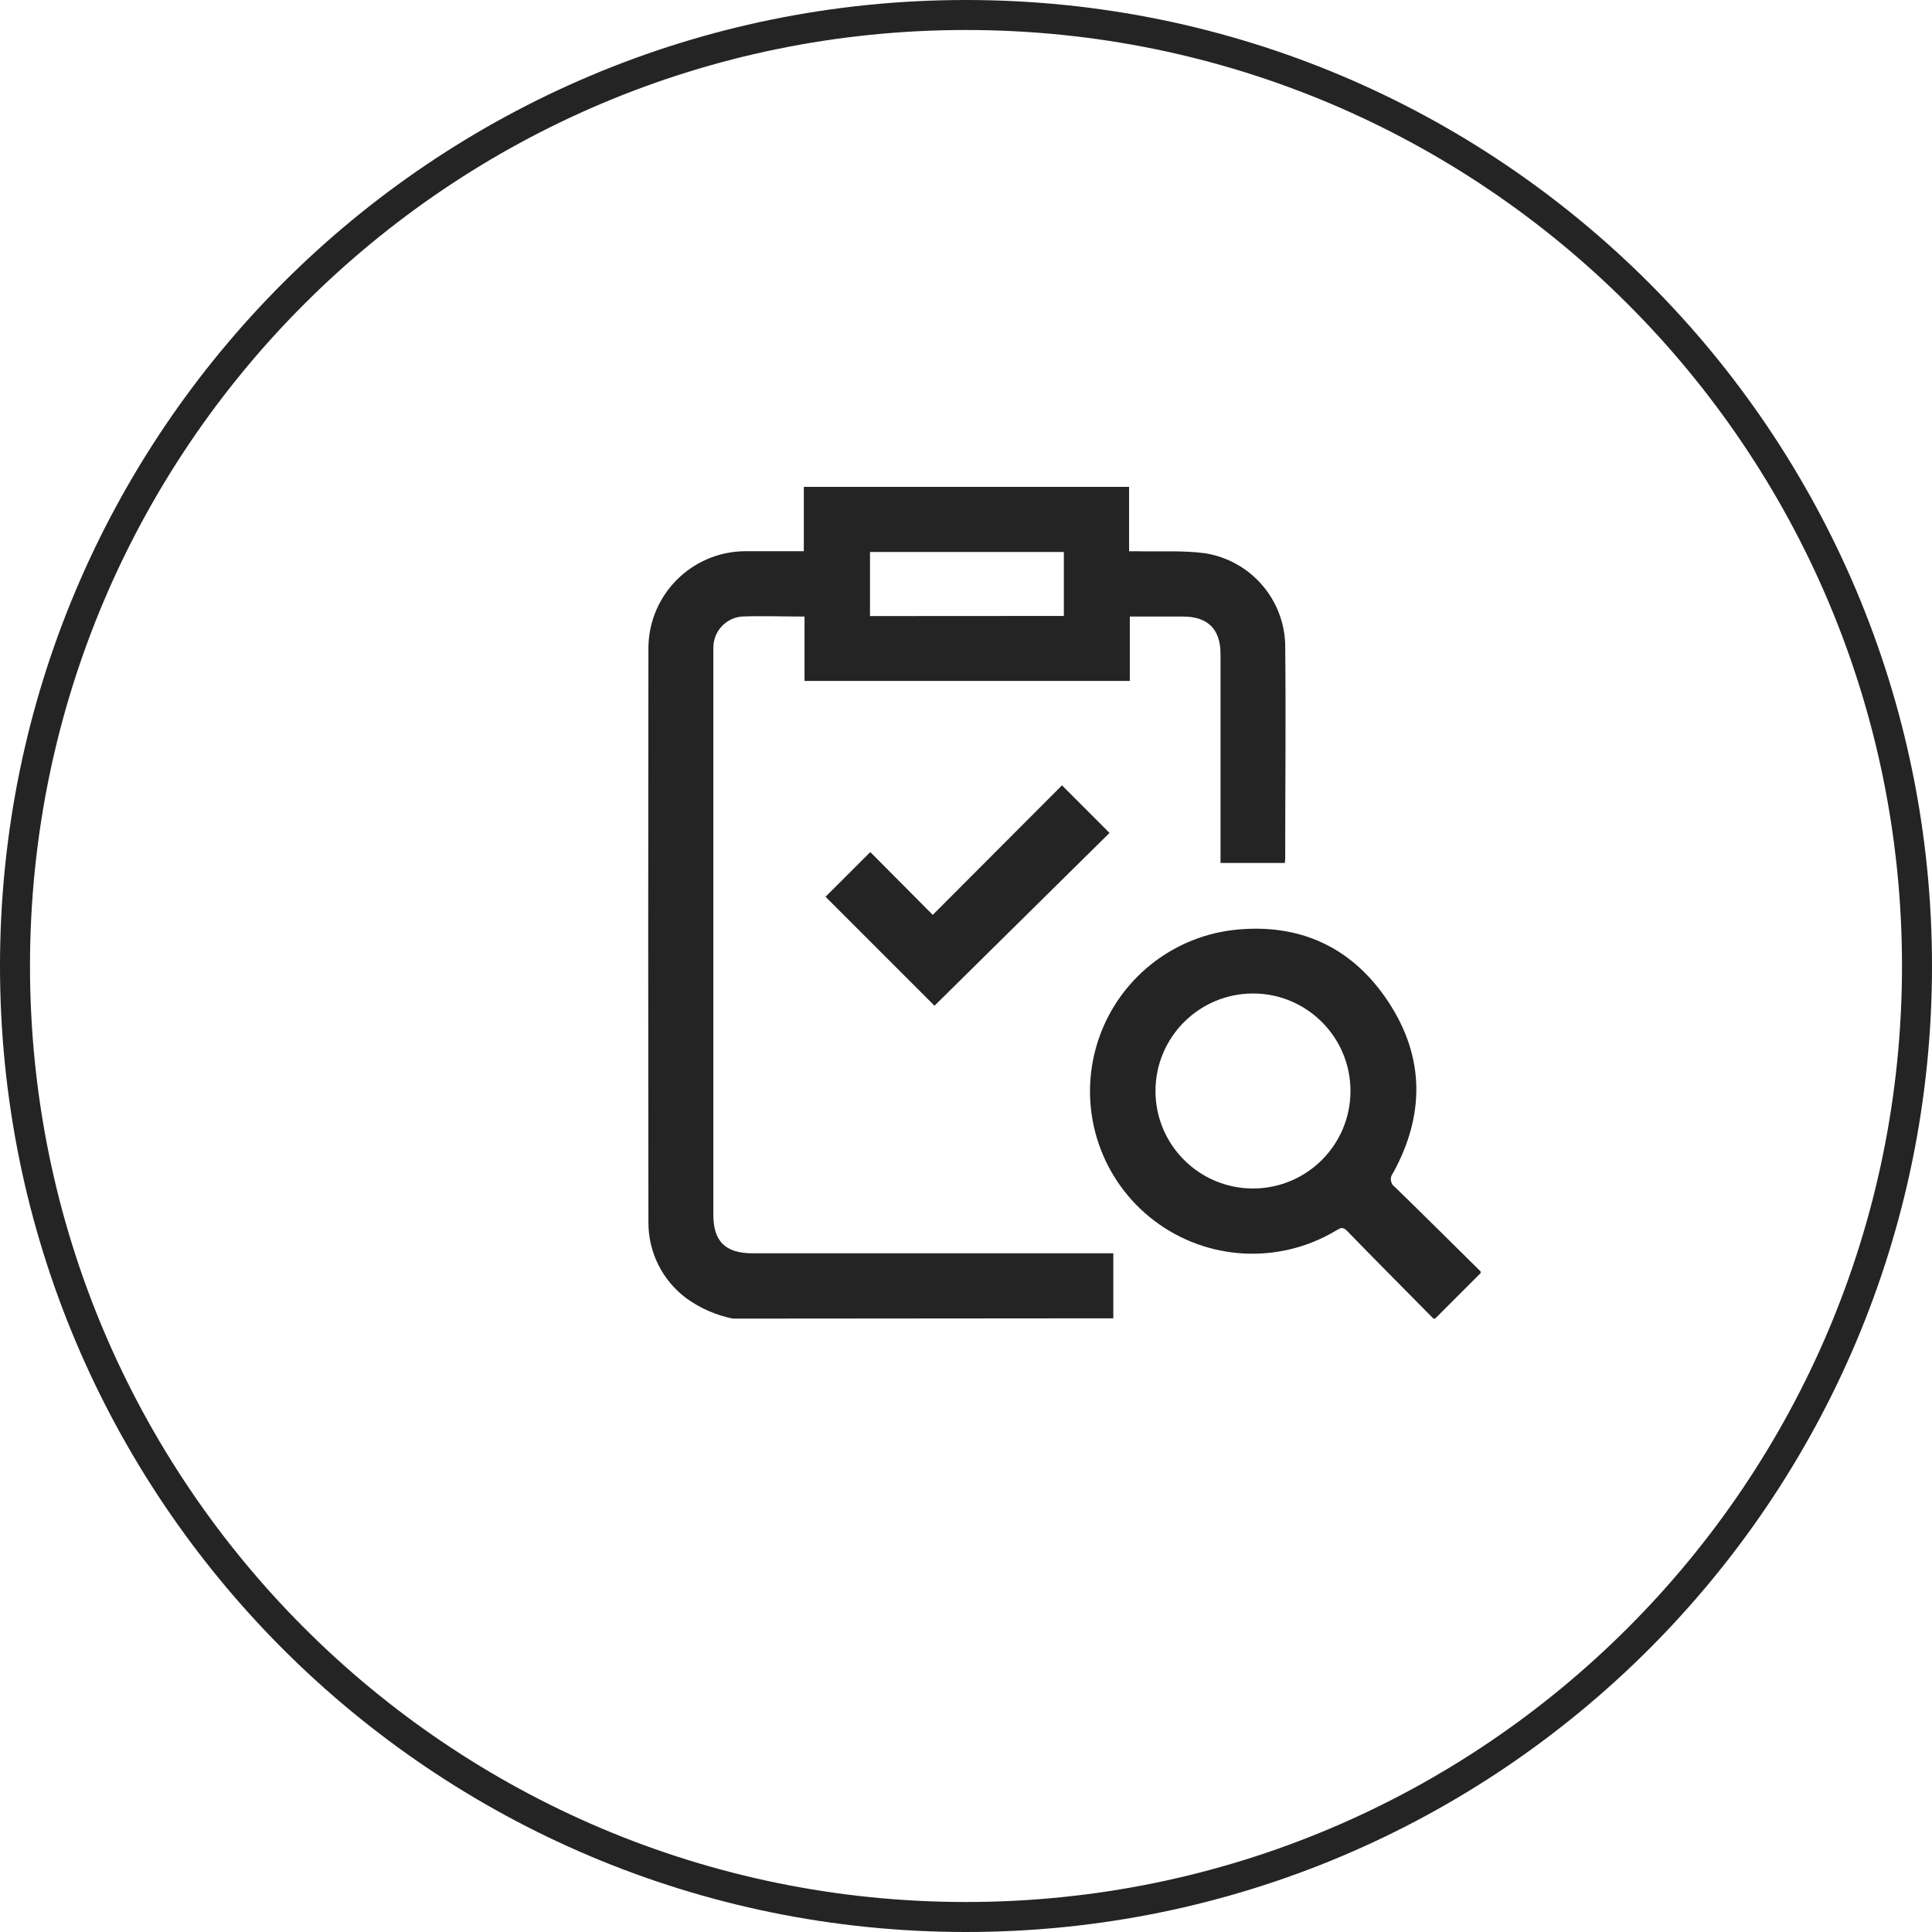
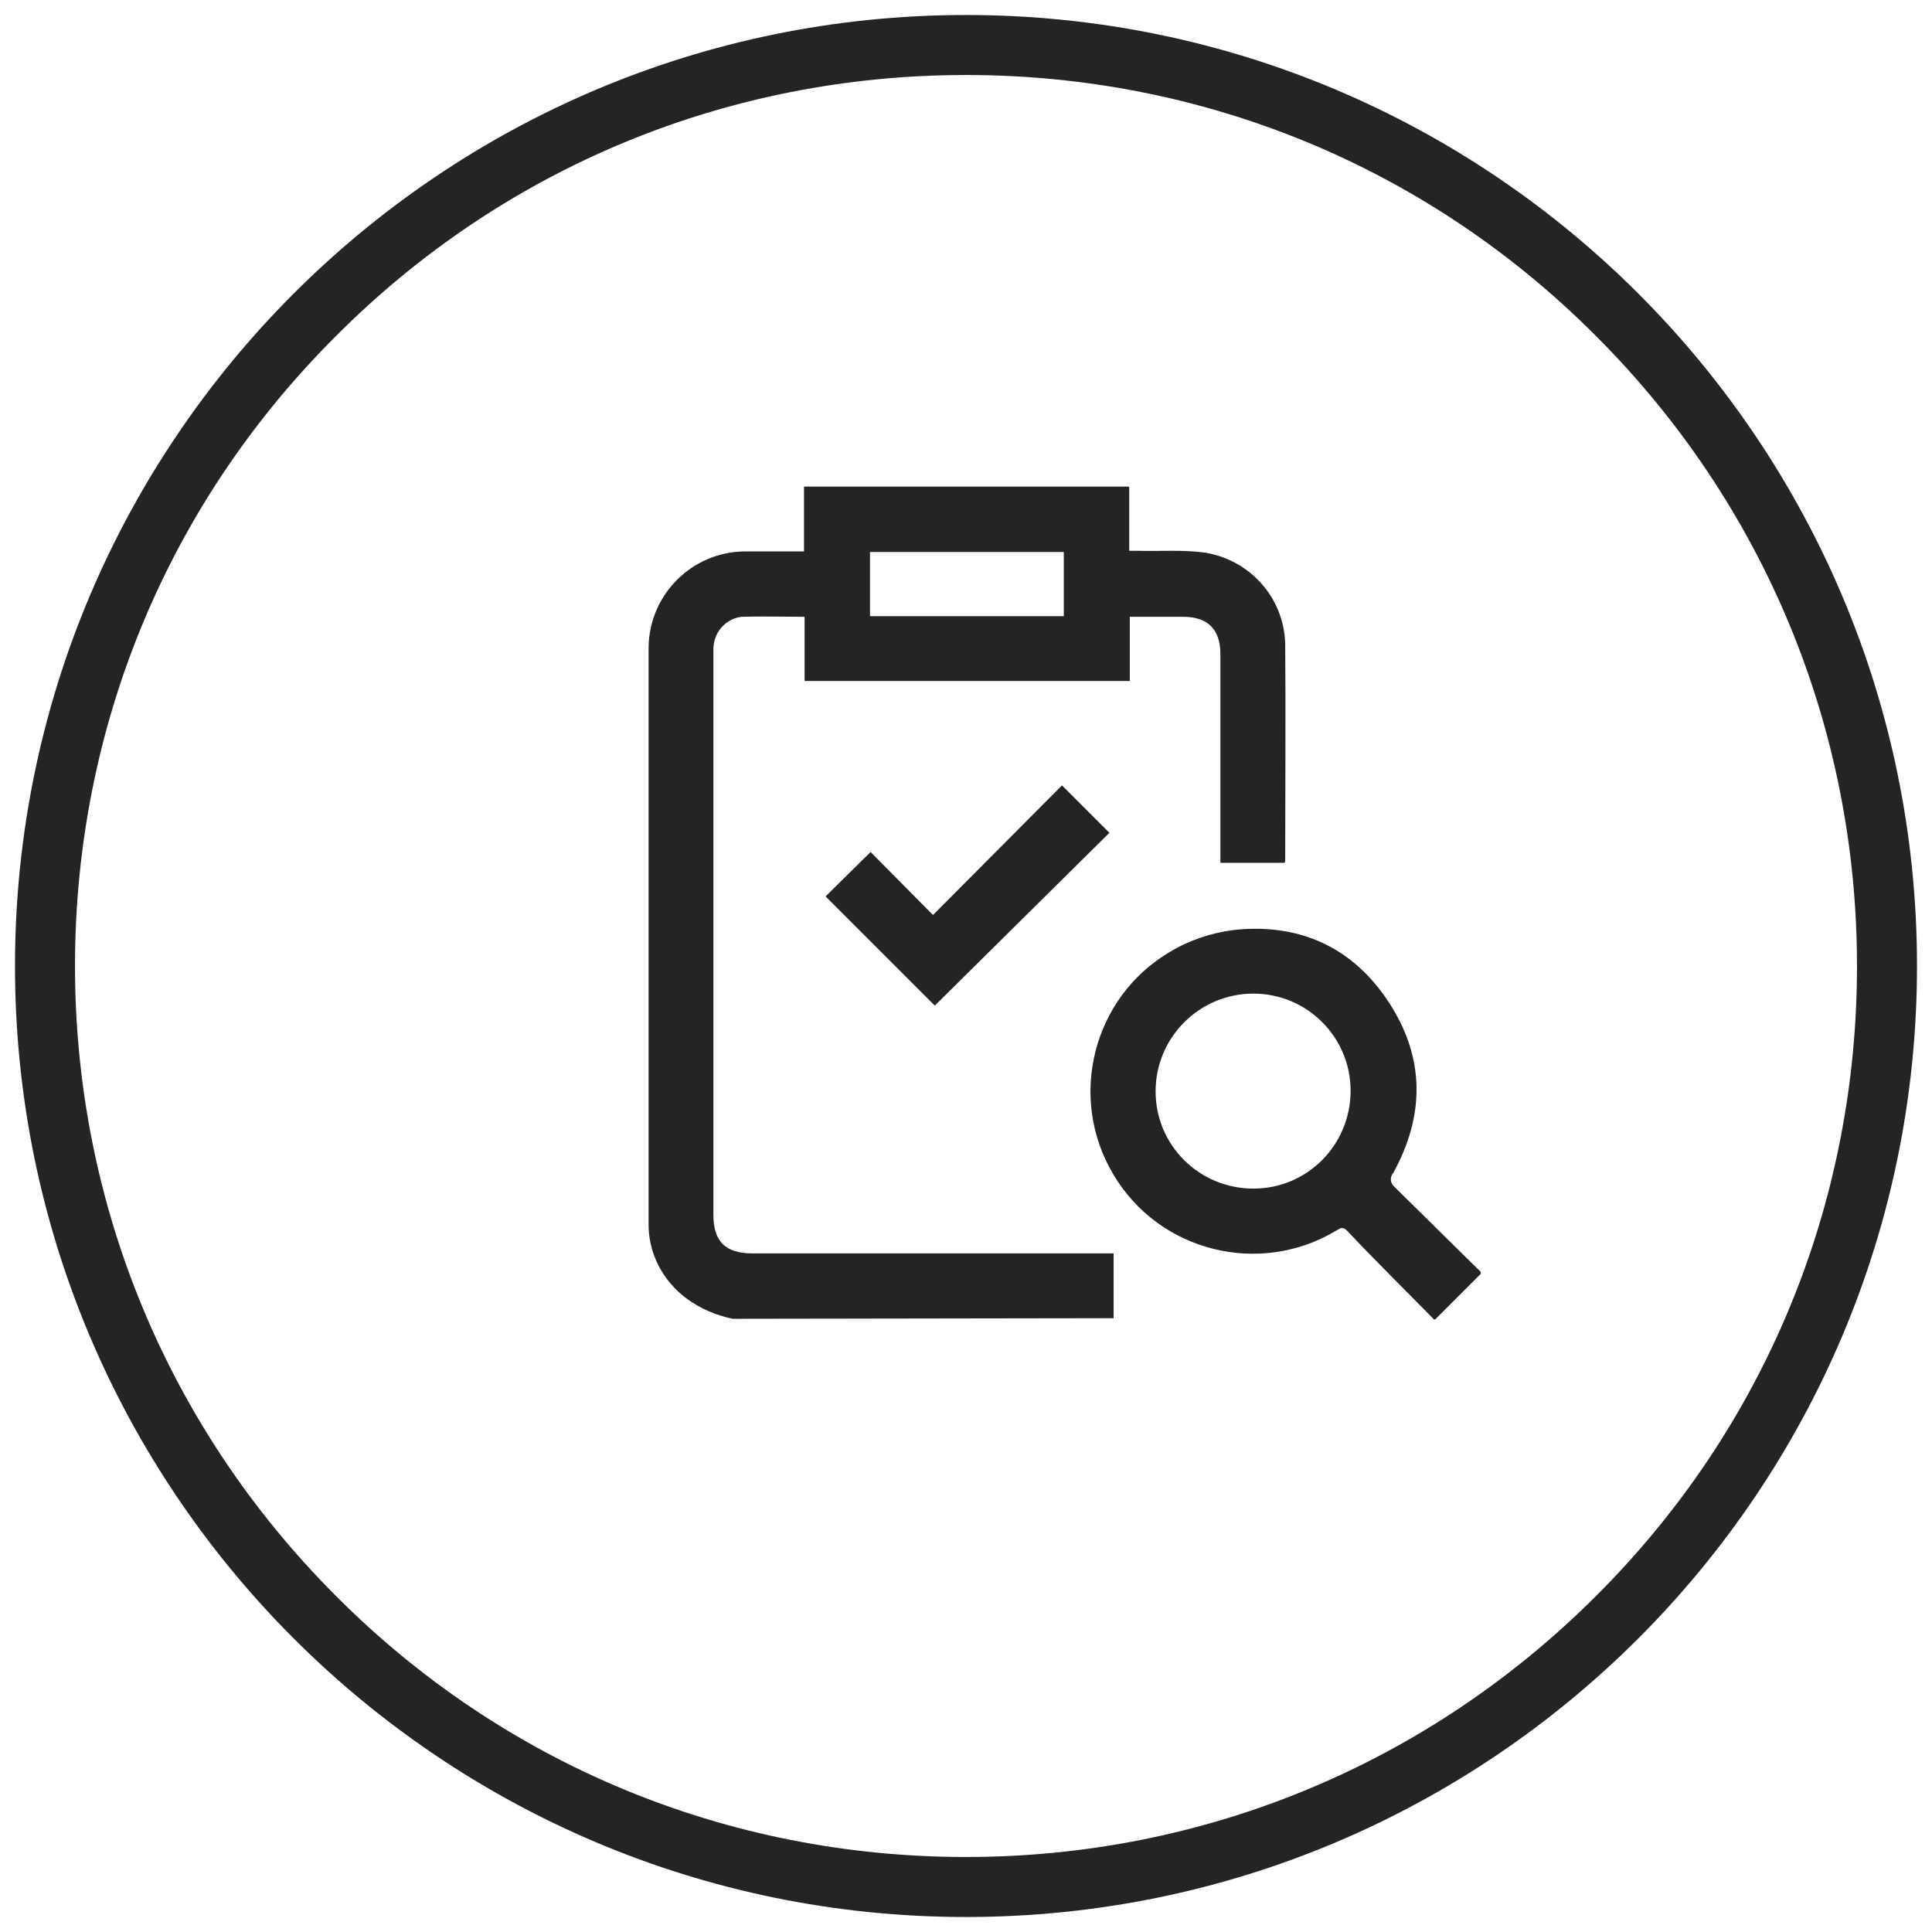
- <svg xmlns="http://www.w3.org/2000/svg" viewBox="0 0 322 322">
-   <defs>
-     <style>.cls-1{fill:#242424;}.cls-2{fill:none;stroke:#242424;stroke-miterlimit:10;stroke-width:5px;}</style>
-   </defs>
-   <g id="Layer_2" data-name="Layer 2">
-     <g id="Layer_1-2" data-name="Layer 1">
-       <path class="cls-1" d="M122.13,219.77a20.1,20.1,0,0,1-7.71-3.37,15.69,15.69,0,0,1-6.35-12.62q-.07-48,0-95.91a16.22,16.22,0,0,1,16-16c3.25,0,6.5,0,9.9,0V81.14h54.21V91.88h1.52c3.7.08,7.44-.16,11.08.32a15.85,15.85,0,0,1,13.42,15.16c.13,12,0,23.93,0,35.89a4.76,4.76,0,0,1-.07.58H203.42V109c0-4.14-2.11-6.24-6.25-6.24H188.3v10.73H134.09V102.76c-3.61,0-7.08-.14-10.54,0a5.21,5.21,0,0,0-4.66,5.15c0,.41,0,.81,0,1.22v93.34c0,4.4,2,6.41,6.48,6.41h60.18v10.84Zm55.18-117.11V92H145v10.68Z" />
-       <path class="cls-1" d="M238.91,219.77c-4.82-4.88-9.66-9.74-14.44-14.66-.78-.8-1.24-.3-1.83,0A27.07,27.07,0,1,1,205.56,155c11-1.24,19.86,2.85,25.89,12.06s6,18.84.73,28.44a1.6,1.6,0,0,0,.32,2.35c4.79,4.66,9.52,9.37,14.27,14.06v.27l-7.59,7.59Zm-46.33-37.92a16.25,16.25,0,1,0,16.27-16.27A16.27,16.27,0,0,0,192.58,181.85Z" />
-       <path class="cls-1" d="M155.75,167.62l-18.16-18.16,7.46-7.45,10.41,10.47L177,130.89l7.92,7.93Z" />
-       <circle class="cls-2" cx="161" cy="161" r="158.5" />
+ <svg xmlns="http://www.w3.org/2000/svg" version="1.1" id="Layer_1" x="0px" y="0px" viewBox="0 0 322 322" style="enable-background:new 0 0 322 322;" xml:space="preserve">
+   <style type="text/css">
+ 	.st0{fill:#242424;}
+ </style>
+   <g id="Layer_2_00000112598626901752427150000006479059885107355794_">
+     <g id="Layer_1-2">
+       <path class="st0" d="M122.1,219.8c-2.8-0.6-5.4-1.7-7.7-3.4c-4-3-6.4-7.6-6.3-12.6c0-32,0-64,0-95.9c0.1-8.8,7.2-15.9,16-16    c3.2,0,6.5,0,9.9,0V81.1h54.2v10.7h1.5c3.7,0.1,7.4-0.2,11.1,0.3c7.5,1.2,13.2,7.5,13.4,15.2c0.1,12,0,23.9,0,35.9    c0,0.2,0,0.4-0.1,0.6h-10.7V109c0-4.1-2.1-6.2-6.2-6.2h-8.9v10.7h-54.2v-10.7c-3.6,0-7.1-0.1-10.5,0c-2.6,0.3-4.6,2.5-4.7,5.2    c0,0.4,0,0.8,0,1.2v93.3c0,4.4,2,6.4,6.5,6.4h60.2v10.8L122.1,219.8z M177.3,102.7V92H145v10.7L177.3,102.7z" />
+       <path class="st0" d="M238.9,219.8c-4.8-4.9-9.7-9.7-14.4-14.7c-0.8-0.8-1.2-0.3-1.8,0c-12.8,7.7-29.5,3.5-37.1-9.3    c-7.7-12.8-3.5-29.5,9.3-37.1c3.3-2,6.9-3.2,10.7-3.7c11-1.2,19.9,2.9,25.9,12.1s6,18.8,0.7,28.4c-0.6,0.7-0.5,1.7,0.2,2.3    c0,0,0.1,0.1,0.1,0.1c4.8,4.7,9.5,9.4,14.3,14.1v0.3l-7.6,7.6H238.9z M192.6,181.9c0,9,7.3,16.2,16.3,16.2c9,0,16.2-7.3,16.2-16.3    c0-9-7.3-16.2-16.2-16.2C199.9,165.6,192.6,172.9,192.6,181.9L192.6,181.9z" />
+       <path class="st0" d="M155.8,167.6l-18.2-18.2l7.5-7.4l10.4,10.5l21.5-21.6l7.9,7.9L155.8,167.6z" />
+       <g>
+         <path class="st0" d="M161,12.5c39.7,0,77,15.4,105,43.5c28,28,43.5,65.3,43.5,105s-15.4,77-43.5,105c-28,28-65.3,43.5-105,43.5     S84,294.1,56,266c-28-28-43.5-65.3-43.5-105S27.9,84,56,56C84,27.9,121.3,12.5,161,12.5 M161,2.5C73.5,2.5,2.5,73.5,2.5,161     s71,158.5,158.5,158.5s158.5-71,158.5-158.5S248.5,2.5,161,2.5L161,2.5z" />
+       </g>
    </g>
  </g>
</svg>
